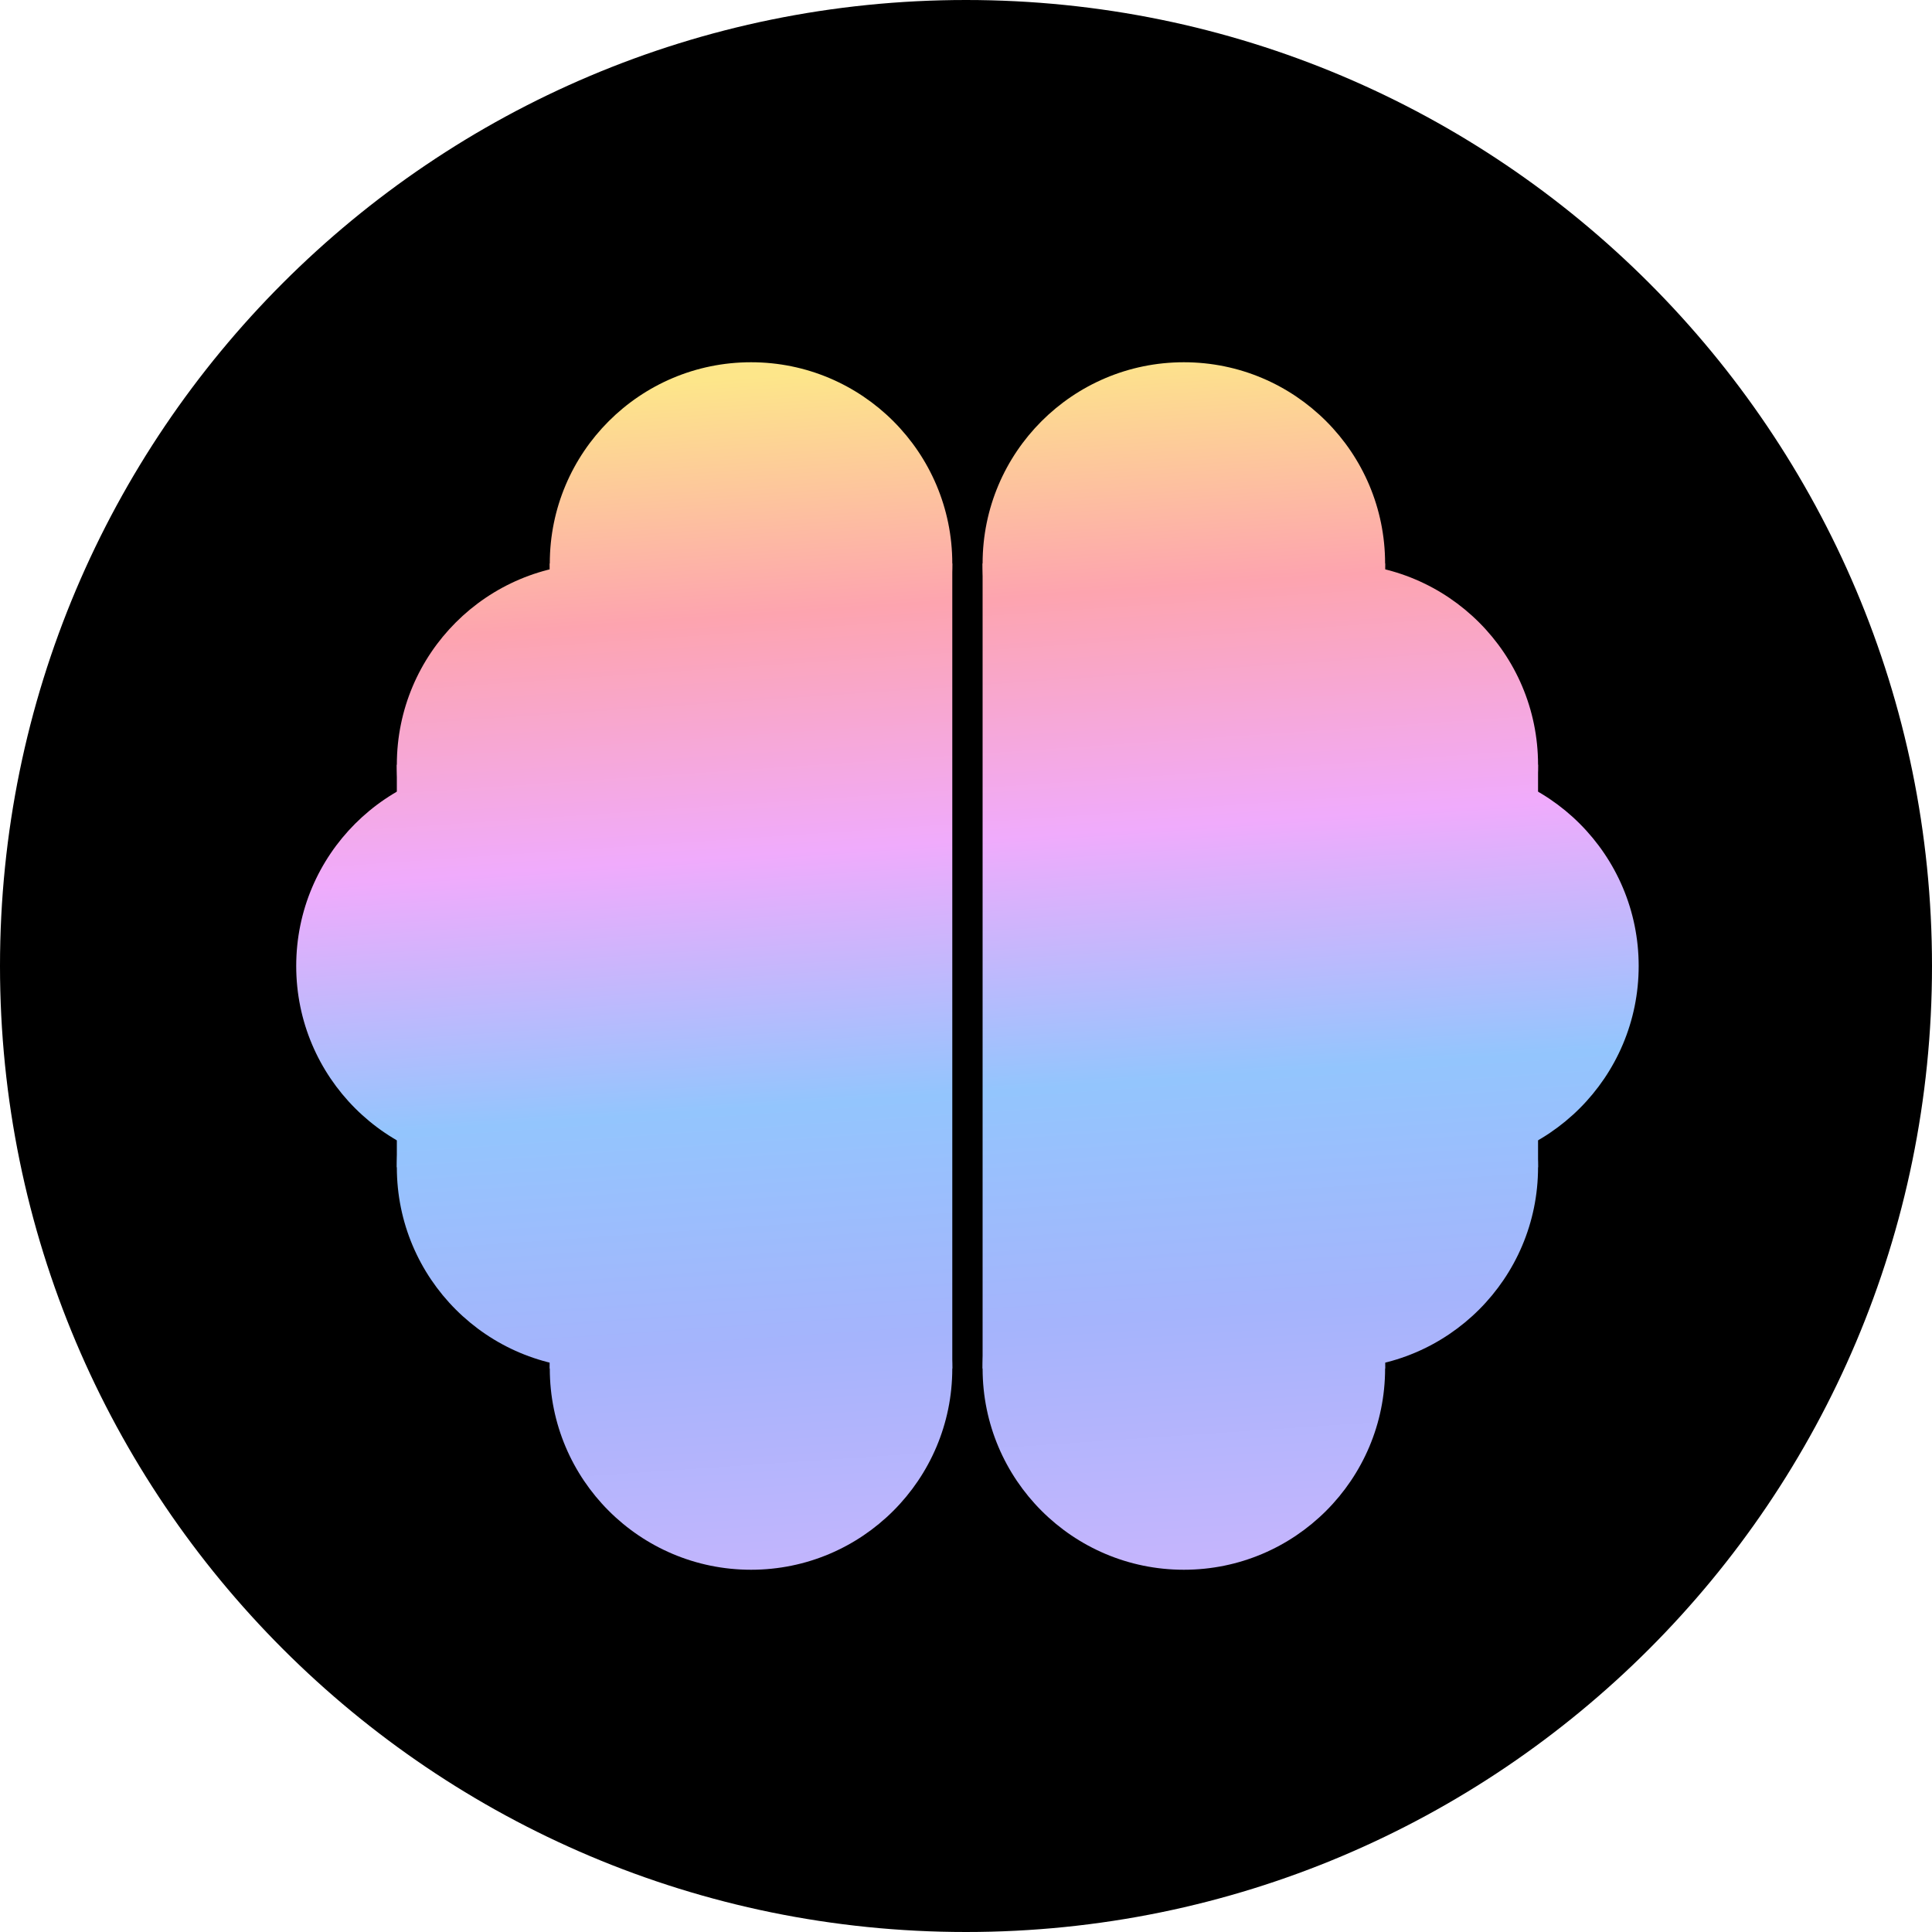
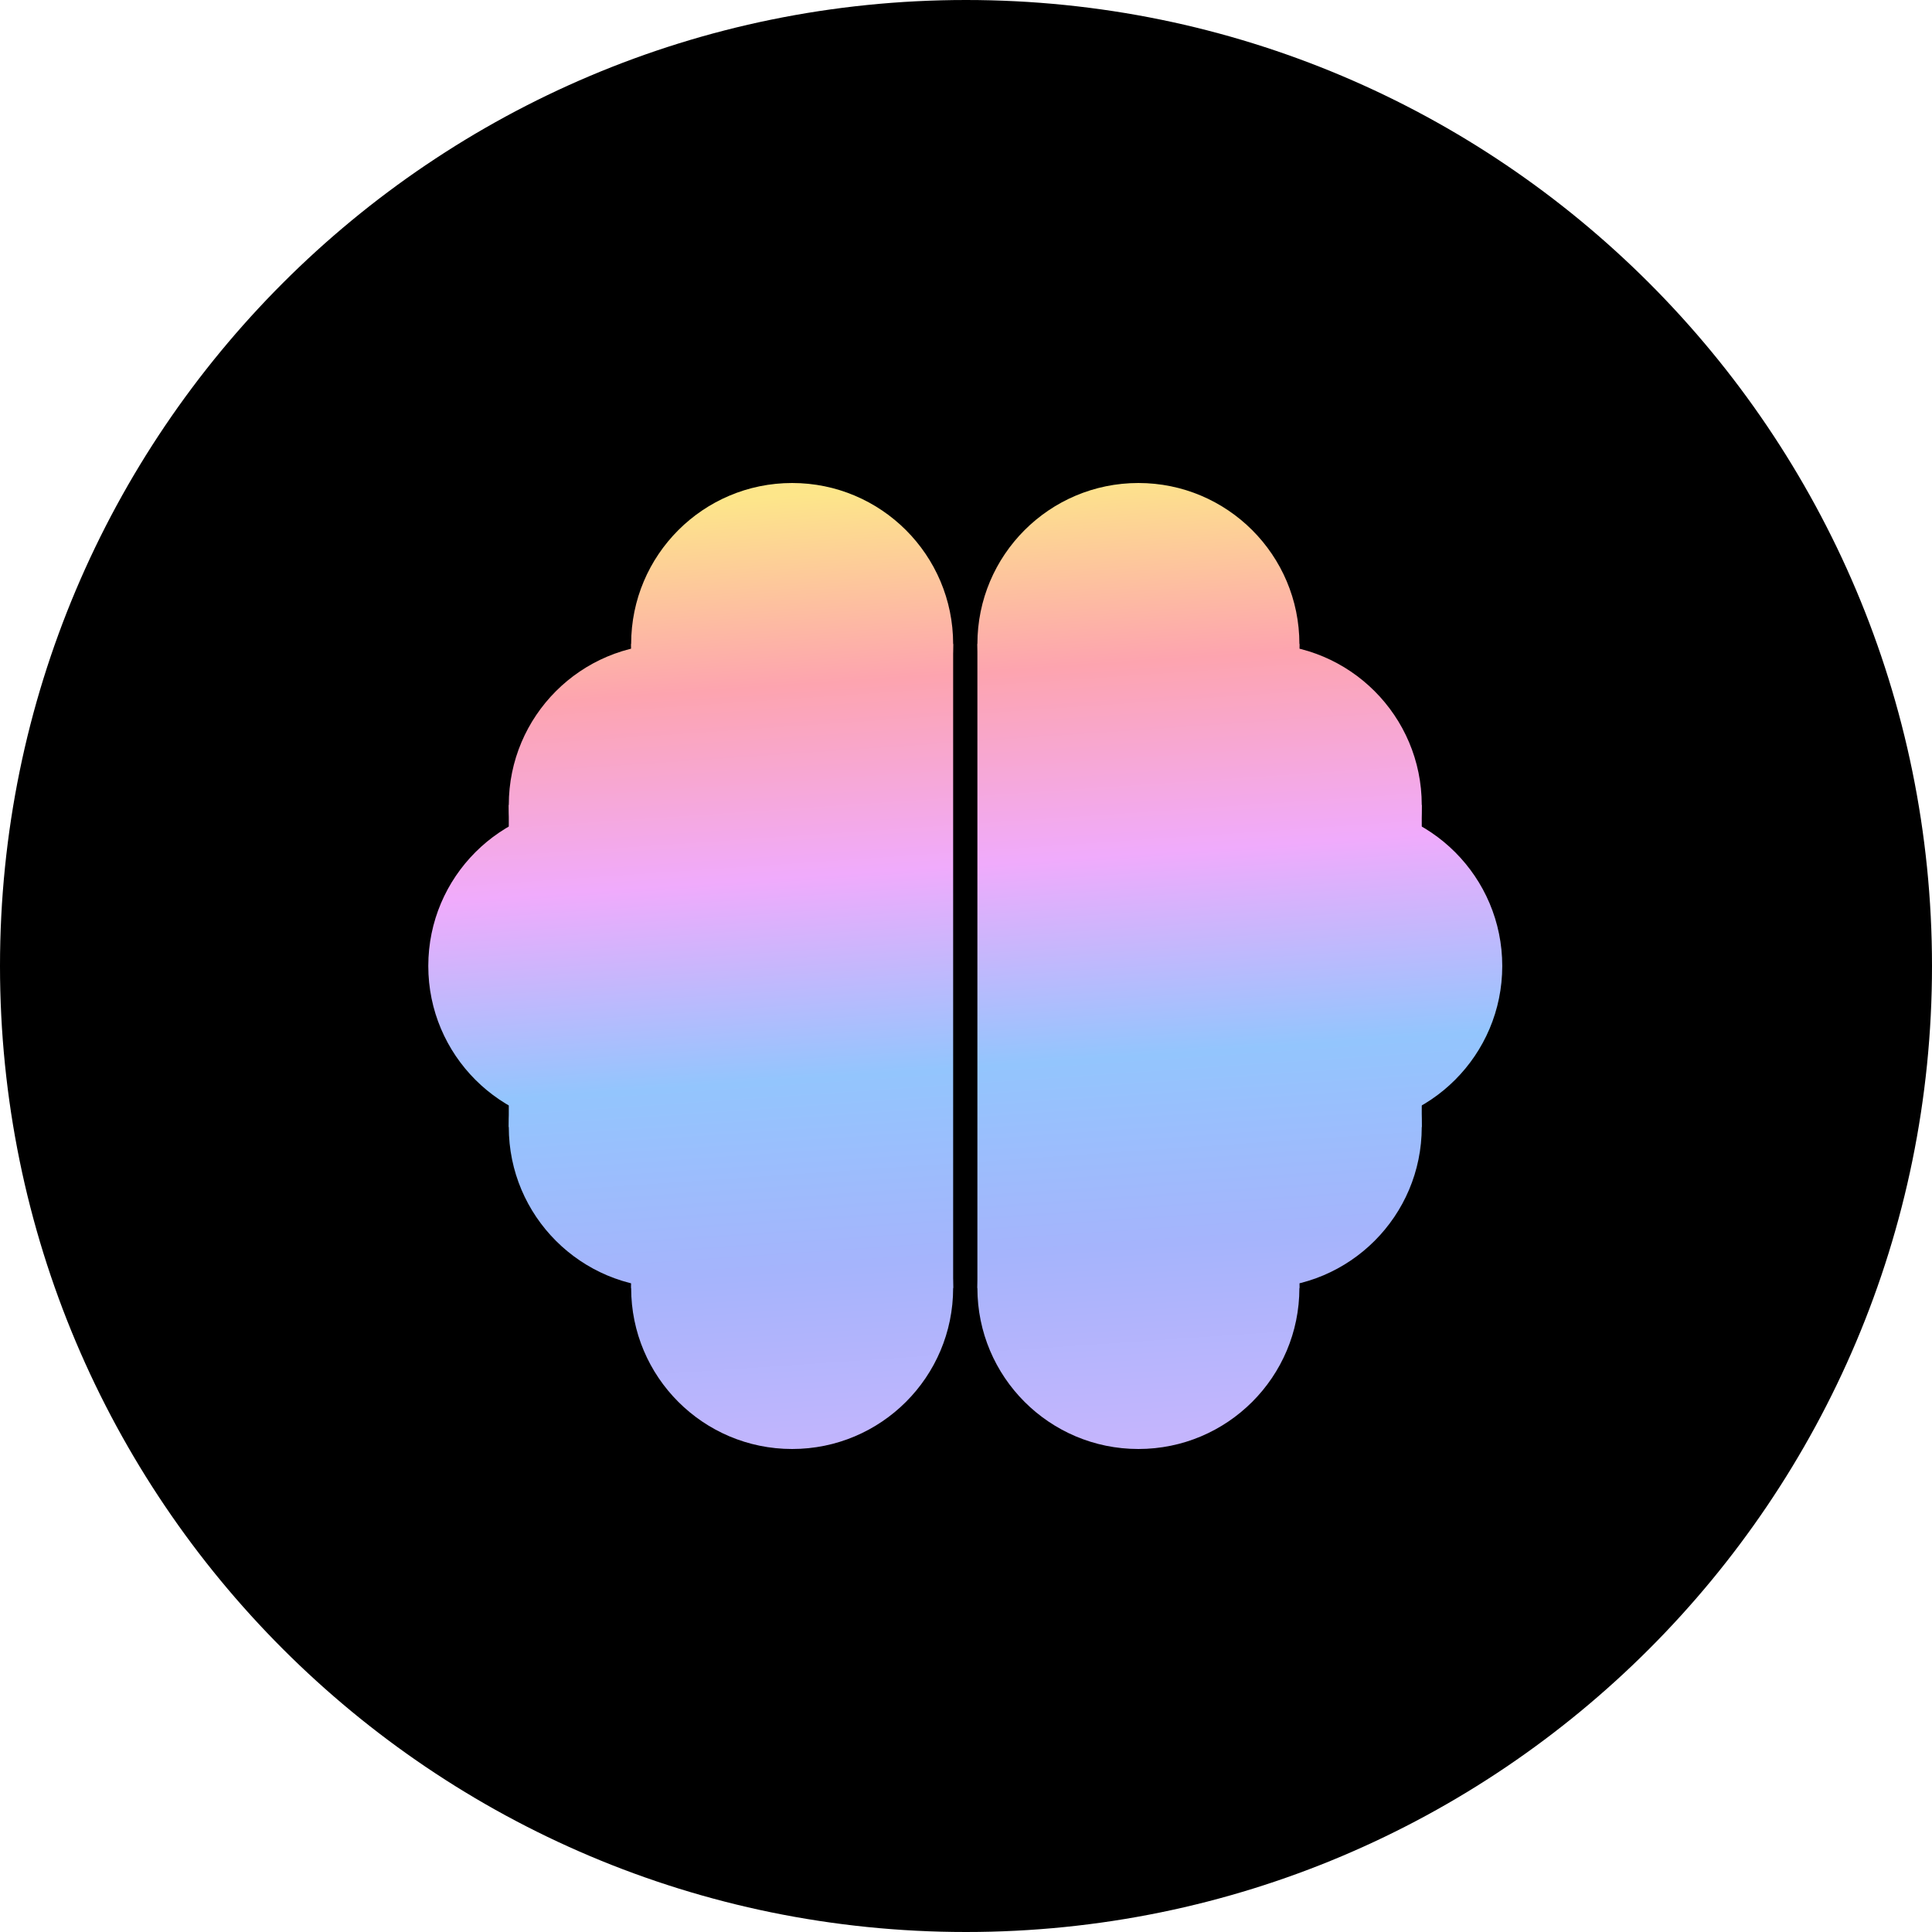
<svg xmlns="http://www.w3.org/2000/svg" width="1024" height="1024" viewBox="0 0 1024 1024" fill="none">
  <rect width="1024" height="1024" rx="512" fill="black" />
-   <path d="M627.467 618.667C568.556 618.667 520.8 666.423 520.8 725.333C520.8 784.244 568.556 832 627.467 832C686.377 832 734.133 784.244 734.133 725.333C734.133 666.423 686.377 618.667 627.467 618.667Z" fill="url(#paint0_linear_236_193)" />
-   <path d="M708.533 512C649.623 512 601.867 559.756 601.867 618.667C601.867 677.577 649.623 725.333 708.533 725.333C767.444 725.333 815.2 677.577 815.2 618.667C815.2 559.756 767.444 512 708.533 512Z" fill="url(#paint1_linear_236_193)" />
-   <path d="M761.867 405.333C702.956 405.333 655.2 453.09 655.2 512C655.2 570.91 702.956 618.667 761.867 618.667C820.777 618.667 868.533 570.91 868.533 512C868.533 453.09 820.777 405.333 761.867 405.333Z" fill="url(#paint2_linear_236_193)" />
-   <path d="M708.533 298.667C649.623 298.667 601.867 346.423 601.867 405.333C601.867 464.244 649.623 512 708.533 512C767.444 512 815.2 464.244 815.2 405.333C815.2 346.423 767.444 298.667 708.533 298.667Z" fill="url(#paint3_linear_236_193)" />
-   <path d="M627.467 192C568.556 192 520.8 239.756 520.8 298.667C520.8 357.577 568.556 405.333 627.467 405.333C686.377 405.333 734.133 357.577 734.133 298.667C734.133 239.756 686.377 192 627.467 192Z" fill="url(#paint4_linear_236_193)" />
-   <path d="M520.8 298.667H734.133V725.333H520.8V298.667Z" fill="url(#paint5_linear_236_193)" />
-   <path d="M601.867 405.333H815.2V618.667H601.867V405.333Z" fill="url(#paint6_linear_236_193)" />
-   <path d="M398.067 618.667C456.977 618.667 504.733 666.423 504.733 725.333C504.733 784.244 456.977 832 398.067 832C339.156 832 291.4 784.244 291.4 725.333C291.4 666.423 339.156 618.667 398.067 618.667Z" fill="url(#paint7_linear_236_193)" />
-   <path d="M317 512C375.91 512 423.667 559.756 423.667 618.667C423.667 677.577 375.91 725.333 317 725.333C258.09 725.333 210.333 677.577 210.333 618.667C210.333 559.756 258.09 512 317 512Z" fill="url(#paint8_linear_236_193)" />
-   <path d="M263.667 405.333C322.577 405.333 370.333 453.09 370.333 512C370.333 570.91 322.577 618.667 263.667 618.667C204.756 618.667 157 570.91 157 512C157 453.09 204.756 405.333 263.667 405.333Z" fill="url(#paint9_linear_236_193)" />
-   <path d="M317 298.667C375.91 298.667 423.667 346.423 423.667 405.333C423.667 464.244 375.91 512 317 512C258.09 512 210.333 464.244 210.333 405.333C210.333 346.423 258.09 298.667 317 298.667Z" fill="url(#paint10_linear_236_193)" />
-   <path d="M398.067 192C456.977 192 504.733 239.756 504.733 298.667C504.733 357.577 456.977 405.333 398.067 405.333C339.156 405.333 291.4 357.577 291.4 298.667C291.4 239.756 339.156 192 398.067 192Z" fill="url(#paint11_linear_236_193)" />
-   <path d="M504.733 298.667H291.4V725.333H504.733V298.667Z" fill="url(#paint12_linear_236_193)" />
-   <path d="M423.667 405.333H210.333V618.667H423.667V405.333Z" fill="url(#paint13_linear_236_193)" />
+   <path d="M603.373 597.333C556.245 597.333 518.04 635.538 518.04 682.667C518.04 729.795 556.245 768 603.373 768C650.502 768 688.707 729.795 688.707 682.667C688.707 635.538 650.502 597.333 603.373 597.333Z" fill="url(#paint0_linear_236_193)" />
+   <path d="M668.227 512C621.098 512 582.893 550.205 582.893 597.333C582.893 644.462 621.098 682.667 668.227 682.667C715.355 682.667 753.56 644.462 753.56 597.333C753.56 550.205 715.355 512 668.227 512Z" fill="url(#paint1_linear_236_193)" />
+   <path d="M710.893 426.667C663.765 426.667 625.56 464.872 625.56 512C625.56 559.128 663.765 597.333 710.893 597.333C758.022 597.333 796.227 559.128 796.227 512C796.227 464.872 758.022 426.667 710.893 426.667Z" fill="url(#paint2_linear_236_193)" />
+   <path d="M668.227 341.333C621.098 341.333 582.893 379.538 582.893 426.667C582.893 473.795 621.098 512 668.227 512C715.355 512 753.56 473.795 753.56 426.667C753.56 379.538 715.355 341.333 668.227 341.333Z" fill="url(#paint3_linear_236_193)" />
+   <path d="M603.373 256C556.245 256 518.04 294.205 518.04 341.333C518.04 388.462 556.245 426.667 603.373 426.667C650.502 426.667 688.707 388.462 688.707 341.333C688.707 294.205 650.502 256 603.373 256Z" fill="url(#paint4_linear_236_193)" />
+   <path d="M518.04 341.333H688.707V682.667H518.04V341.333Z" fill="url(#paint5_linear_236_193)" />
+   <path d="M582.893 426.667H753.56V597.333H582.893V426.667Z" fill="url(#paint6_linear_236_193)" />
+   <path d="M419.853 597.333C466.982 597.333 505.187 635.538 505.187 682.667C505.187 729.795 466.982 768 419.853 768C372.725 768 334.52 729.795 334.52 682.667C334.52 635.538 372.725 597.333 419.853 597.333Z" fill="url(#paint7_linear_236_193)" />
+   <path d="M355 512C402.128 512 440.333 550.205 440.333 597.333C440.333 644.462 402.128 682.667 355 682.667C307.872 682.667 269.667 644.462 269.667 597.333C269.667 550.205 307.872 512 355 512Z" fill="url(#paint8_linear_236_193)" />
+   <path d="M312.333 426.667C359.462 426.667 397.667 464.872 397.667 512C397.667 559.128 359.462 597.333 312.333 597.333C265.205 597.333 227 559.128 227 512C227 464.872 265.205 426.667 312.333 426.667Z" fill="url(#paint9_linear_236_193)" />
+   <path d="M355 341.333C402.128 341.333 440.333 379.538 440.333 426.667C440.333 473.795 402.128 512 355 512C307.872 512 269.667 473.795 269.667 426.667C269.667 379.538 307.872 341.333 355 341.333Z" fill="url(#paint10_linear_236_193)" />
+   <path d="M419.853 256C466.982 256 505.187 294.205 505.187 341.333C505.187 388.462 466.982 426.667 419.853 426.667C372.725 426.667 334.52 388.462 334.52 341.333C334.52 294.205 372.725 256 419.853 256Z" fill="url(#paint11_linear_236_193)" />
+   <path d="M505.187 341.333H334.52V682.667H505.187V341.333Z" fill="url(#paint12_linear_236_193)" />
+   <path d="M440.333 426.667H269.667V597.333H440.333V426.667Z" fill="url(#paint13_linear_236_193)" />
  <defs>
-     <linearGradient id="paint0_linear_236_193" x1="512.284" y1="192" x2="555.842" y2="829.021" gradientUnits="userSpaceOnUse">
+     <linearGradient id="paint0_linear_236_193" x1="511.227" y1="256" x2="546.074" y2="765.617" gradientUnits="userSpaceOnUse">
      <stop stop-color="#FDE68A" />
      <stop offset="0.197" stop-color="#FDA4AF" />
      <stop offset="0.396" stop-color="#F0ABFC" />
      <stop offset="0.605" stop-color="#93C5FD" />
      <stop offset="0.802" stop-color="#A5B4FC" />
      <stop offset="1" stop-color="#C4B5FD" />
    </linearGradient>
-     <linearGradient id="paint1_linear_236_193" x1="512.284" y1="192" x2="555.842" y2="829.021" gradientUnits="userSpaceOnUse">
+     <linearGradient id="paint1_linear_236_193" x1="511.227" y1="256" x2="546.074" y2="765.617" gradientUnits="userSpaceOnUse">
      <stop stop-color="#FDE68A" />
      <stop offset="0.197" stop-color="#FDA4AF" />
      <stop offset="0.396" stop-color="#F0ABFC" />
      <stop offset="0.605" stop-color="#93C5FD" />
      <stop offset="0.802" stop-color="#A5B4FC" />
      <stop offset="1" stop-color="#C4B5FD" />
    </linearGradient>
-     <linearGradient id="paint2_linear_236_193" x1="512.284" y1="192" x2="555.842" y2="829.021" gradientUnits="userSpaceOnUse">
+     <linearGradient id="paint2_linear_236_193" x1="511.227" y1="256" x2="546.074" y2="765.617" gradientUnits="userSpaceOnUse">
      <stop stop-color="#FDE68A" />
      <stop offset="0.197" stop-color="#FDA4AF" />
      <stop offset="0.396" stop-color="#F0ABFC" />
      <stop offset="0.605" stop-color="#93C5FD" />
      <stop offset="0.802" stop-color="#A5B4FC" />
      <stop offset="1" stop-color="#C4B5FD" />
    </linearGradient>
-     <linearGradient id="paint3_linear_236_193" x1="512.284" y1="192" x2="555.842" y2="829.021" gradientUnits="userSpaceOnUse">
+     <linearGradient id="paint3_linear_236_193" x1="511.227" y1="256" x2="546.074" y2="765.617" gradientUnits="userSpaceOnUse">
      <stop stop-color="#FDE68A" />
      <stop offset="0.197" stop-color="#FDA4AF" />
      <stop offset="0.396" stop-color="#F0ABFC" />
      <stop offset="0.605" stop-color="#93C5FD" />
      <stop offset="0.802" stop-color="#A5B4FC" />
      <stop offset="1" stop-color="#C4B5FD" />
    </linearGradient>
-     <linearGradient id="paint4_linear_236_193" x1="512.284" y1="192" x2="555.842" y2="829.021" gradientUnits="userSpaceOnUse">
+     <linearGradient id="paint4_linear_236_193" x1="511.227" y1="256" x2="546.074" y2="765.617" gradientUnits="userSpaceOnUse">
      <stop stop-color="#FDE68A" />
      <stop offset="0.197" stop-color="#FDA4AF" />
      <stop offset="0.396" stop-color="#F0ABFC" />
      <stop offset="0.605" stop-color="#93C5FD" />
      <stop offset="0.802" stop-color="#A5B4FC" />
      <stop offset="1" stop-color="#C4B5FD" />
    </linearGradient>
-     <linearGradient id="paint5_linear_236_193" x1="512.284" y1="192" x2="555.842" y2="829.021" gradientUnits="userSpaceOnUse">
+     <linearGradient id="paint5_linear_236_193" x1="511.227" y1="256" x2="546.074" y2="765.617" gradientUnits="userSpaceOnUse">
      <stop stop-color="#FDE68A" />
      <stop offset="0.197" stop-color="#FDA4AF" />
      <stop offset="0.396" stop-color="#F0ABFC" />
      <stop offset="0.605" stop-color="#93C5FD" />
      <stop offset="0.802" stop-color="#A5B4FC" />
      <stop offset="1" stop-color="#C4B5FD" />
    </linearGradient>
-     <linearGradient id="paint6_linear_236_193" x1="512.284" y1="192" x2="555.842" y2="829.021" gradientUnits="userSpaceOnUse">
+     <linearGradient id="paint6_linear_236_193" x1="511.227" y1="256" x2="546.074" y2="765.617" gradientUnits="userSpaceOnUse">
      <stop stop-color="#FDE68A" />
      <stop offset="0.197" stop-color="#FDA4AF" />
      <stop offset="0.396" stop-color="#F0ABFC" />
      <stop offset="0.605" stop-color="#93C5FD" />
      <stop offset="0.802" stop-color="#A5B4FC" />
      <stop offset="1" stop-color="#C4B5FD" />
    </linearGradient>
-     <linearGradient id="paint7_linear_236_193" x1="512.284" y1="192" x2="555.842" y2="829.021" gradientUnits="userSpaceOnUse">
+     <linearGradient id="paint7_linear_236_193" x1="511.227" y1="256" x2="546.074" y2="765.617" gradientUnits="userSpaceOnUse">
      <stop stop-color="#FDE68A" />
      <stop offset="0.197" stop-color="#FDA4AF" />
      <stop offset="0.396" stop-color="#F0ABFC" />
      <stop offset="0.605" stop-color="#93C5FD" />
      <stop offset="0.802" stop-color="#A5B4FC" />
      <stop offset="1" stop-color="#C4B5FD" />
    </linearGradient>
-     <linearGradient id="paint8_linear_236_193" x1="512.284" y1="192" x2="555.842" y2="829.021" gradientUnits="userSpaceOnUse">
+     <linearGradient id="paint8_linear_236_193" x1="511.227" y1="256" x2="546.074" y2="765.617" gradientUnits="userSpaceOnUse">
      <stop stop-color="#FDE68A" />
      <stop offset="0.197" stop-color="#FDA4AF" />
      <stop offset="0.396" stop-color="#F0ABFC" />
      <stop offset="0.605" stop-color="#93C5FD" />
      <stop offset="0.802" stop-color="#A5B4FC" />
      <stop offset="1" stop-color="#C4B5FD" />
    </linearGradient>
-     <linearGradient id="paint9_linear_236_193" x1="512.284" y1="192" x2="555.842" y2="829.021" gradientUnits="userSpaceOnUse">
+     <linearGradient id="paint9_linear_236_193" x1="511.227" y1="256" x2="546.074" y2="765.617" gradientUnits="userSpaceOnUse">
      <stop stop-color="#FDE68A" />
      <stop offset="0.197" stop-color="#FDA4AF" />
      <stop offset="0.396" stop-color="#F0ABFC" />
      <stop offset="0.605" stop-color="#93C5FD" />
      <stop offset="0.802" stop-color="#A5B4FC" />
      <stop offset="1" stop-color="#C4B5FD" />
    </linearGradient>
-     <linearGradient id="paint10_linear_236_193" x1="512.284" y1="192" x2="555.842" y2="829.021" gradientUnits="userSpaceOnUse">
+     <linearGradient id="paint10_linear_236_193" x1="511.227" y1="256" x2="546.074" y2="765.617" gradientUnits="userSpaceOnUse">
      <stop stop-color="#FDE68A" />
      <stop offset="0.197" stop-color="#FDA4AF" />
      <stop offset="0.396" stop-color="#F0ABFC" />
      <stop offset="0.605" stop-color="#93C5FD" />
      <stop offset="0.802" stop-color="#A5B4FC" />
      <stop offset="1" stop-color="#C4B5FD" />
    </linearGradient>
-     <linearGradient id="paint11_linear_236_193" x1="512.284" y1="192" x2="555.842" y2="829.021" gradientUnits="userSpaceOnUse">
+     <linearGradient id="paint11_linear_236_193" x1="511.227" y1="256" x2="546.074" y2="765.617" gradientUnits="userSpaceOnUse">
      <stop stop-color="#FDE68A" />
      <stop offset="0.197" stop-color="#FDA4AF" />
      <stop offset="0.396" stop-color="#F0ABFC" />
      <stop offset="0.605" stop-color="#93C5FD" />
      <stop offset="0.802" stop-color="#A5B4FC" />
      <stop offset="1" stop-color="#C4B5FD" />
    </linearGradient>
-     <linearGradient id="paint12_linear_236_193" x1="512.284" y1="192" x2="555.842" y2="829.021" gradientUnits="userSpaceOnUse">
+     <linearGradient id="paint12_linear_236_193" x1="511.227" y1="256" x2="546.074" y2="765.617" gradientUnits="userSpaceOnUse">
      <stop stop-color="#FDE68A" />
      <stop offset="0.197" stop-color="#FDA4AF" />
      <stop offset="0.396" stop-color="#F0ABFC" />
      <stop offset="0.605" stop-color="#93C5FD" />
      <stop offset="0.802" stop-color="#A5B4FC" />
      <stop offset="1" stop-color="#C4B5FD" />
    </linearGradient>
-     <linearGradient id="paint13_linear_236_193" x1="512.284" y1="192" x2="555.842" y2="829.021" gradientUnits="userSpaceOnUse">
+     <linearGradient id="paint13_linear_236_193" x1="511.227" y1="256" x2="546.074" y2="765.617" gradientUnits="userSpaceOnUse">
      <stop stop-color="#FDE68A" />
      <stop offset="0.197" stop-color="#FDA4AF" />
      <stop offset="0.396" stop-color="#F0ABFC" />
      <stop offset="0.605" stop-color="#93C5FD" />
      <stop offset="0.802" stop-color="#A5B4FC" />
      <stop offset="1" stop-color="#C4B5FD" />
    </linearGradient>
  </defs>
</svg>
